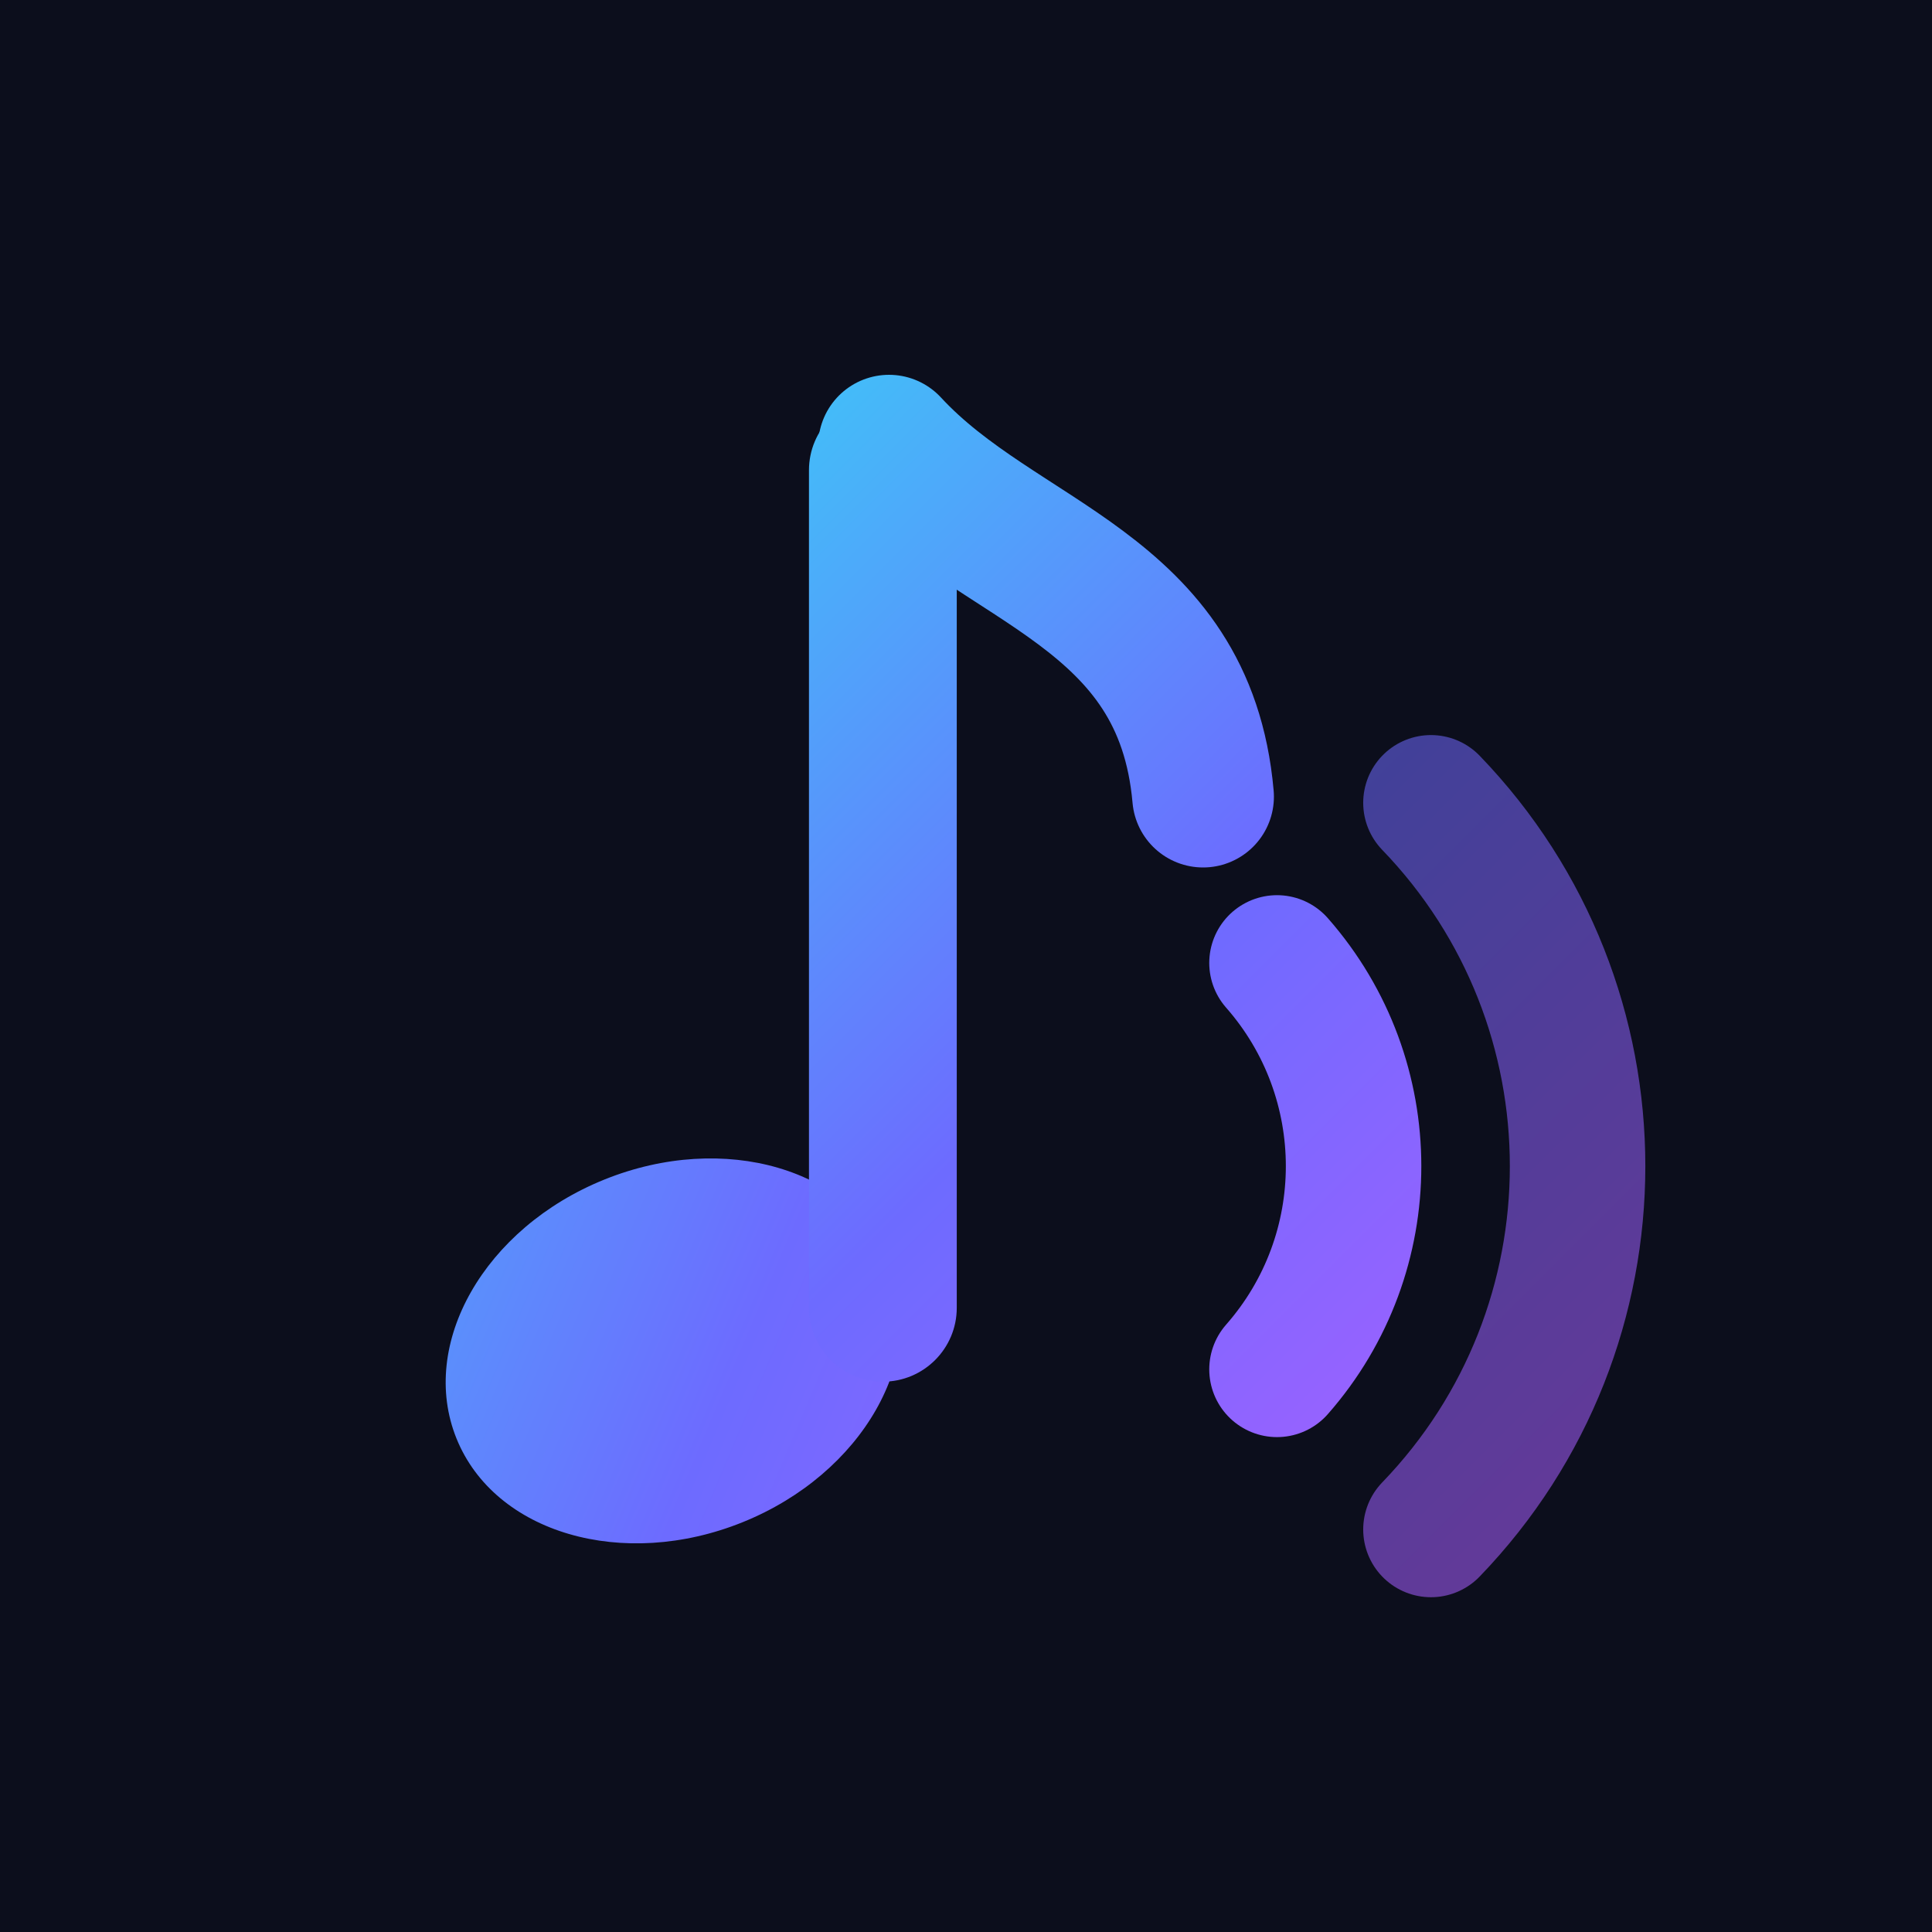
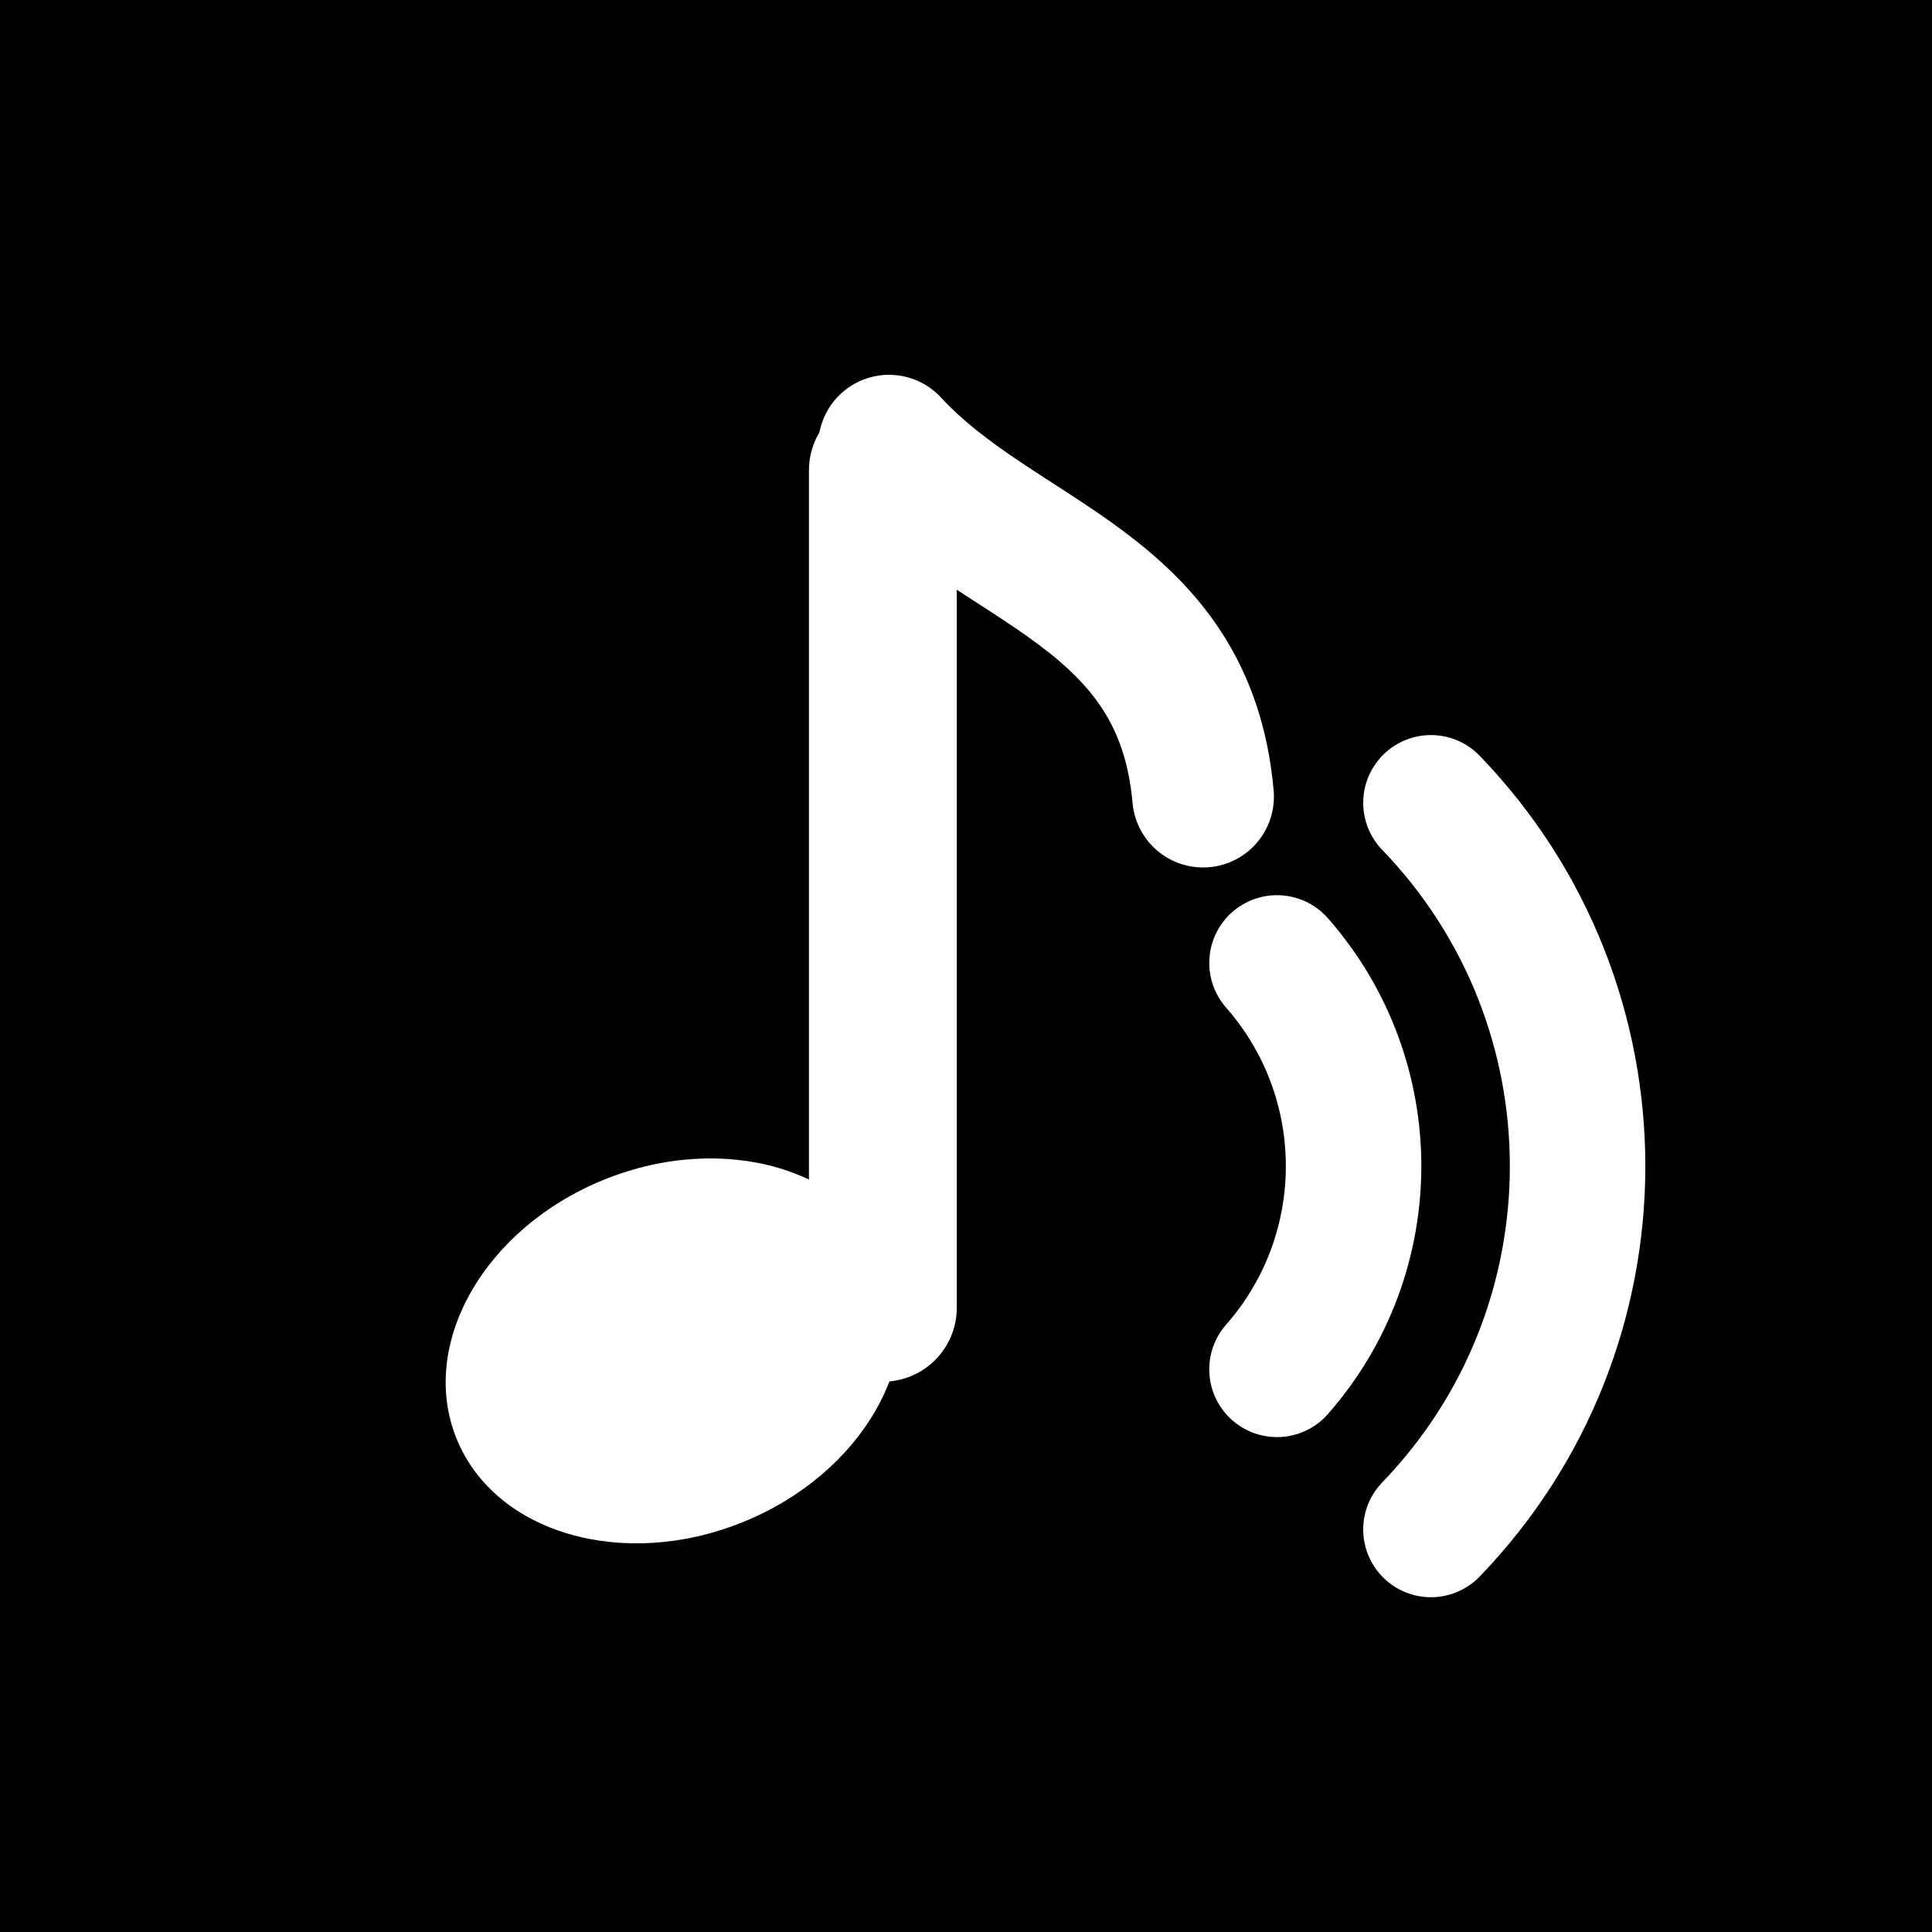
<svg xmlns="http://www.w3.org/2000/svg" viewBox="0 0 64 64">
-   <defs>
-     <linearGradient id="eg" gradientUnits="userSpaceOnUse" x1="12" y1="12" x2="52" y2="52">
-       <stop offset="0" stop-color="#2ee6f5" />
-       <stop offset="0.55" stop-color="#6d6bff" />
-       <stop offset="1" stop-color="#b45cff" />
-     </linearGradient>
-   </defs>
-   <rect width="64" height="64" fill="#0c0e1c" />
+   <rect width="64" height="64" fill="#000000" />
  <g transform="translate(32 32) scale(1.02) translate(-30.5 -31.5)">
-     <g fill="url(#eg)" stroke="url(#eg)">
+     <g fill="#ffffff" stroke="#ffffff">
      <ellipse cx="21" cy="44" rx="7.6" ry="6" transform="rotate(-22 21 44)" stroke="none" />
      <rect x="25.4" y="13" width="4.8" height="32" rx="2.4" stroke="none" />
      <path d="M28 14.6c3.6 3.9 9.6 4.6 10.2 11.4" fill="none" stroke-width="4.6" stroke-linecap="round" />
      <path d="M40.6 31.4a10 10 0 0 1 0 13.2" fill="none" stroke-width="4.4" stroke-linecap="round" />
-       <path d="M45.6 26.2a17 17 0 0 1 0 23.6" fill="none" stroke-width="4.4" stroke-linecap="round" opacity="0.55" />
+       <path d="M45.6 26.2a17 17 0 0 1 0 23.6" fill="none" stroke-width="4.4" stroke-linecap="round" />
    </g>
  </g>
</svg>
